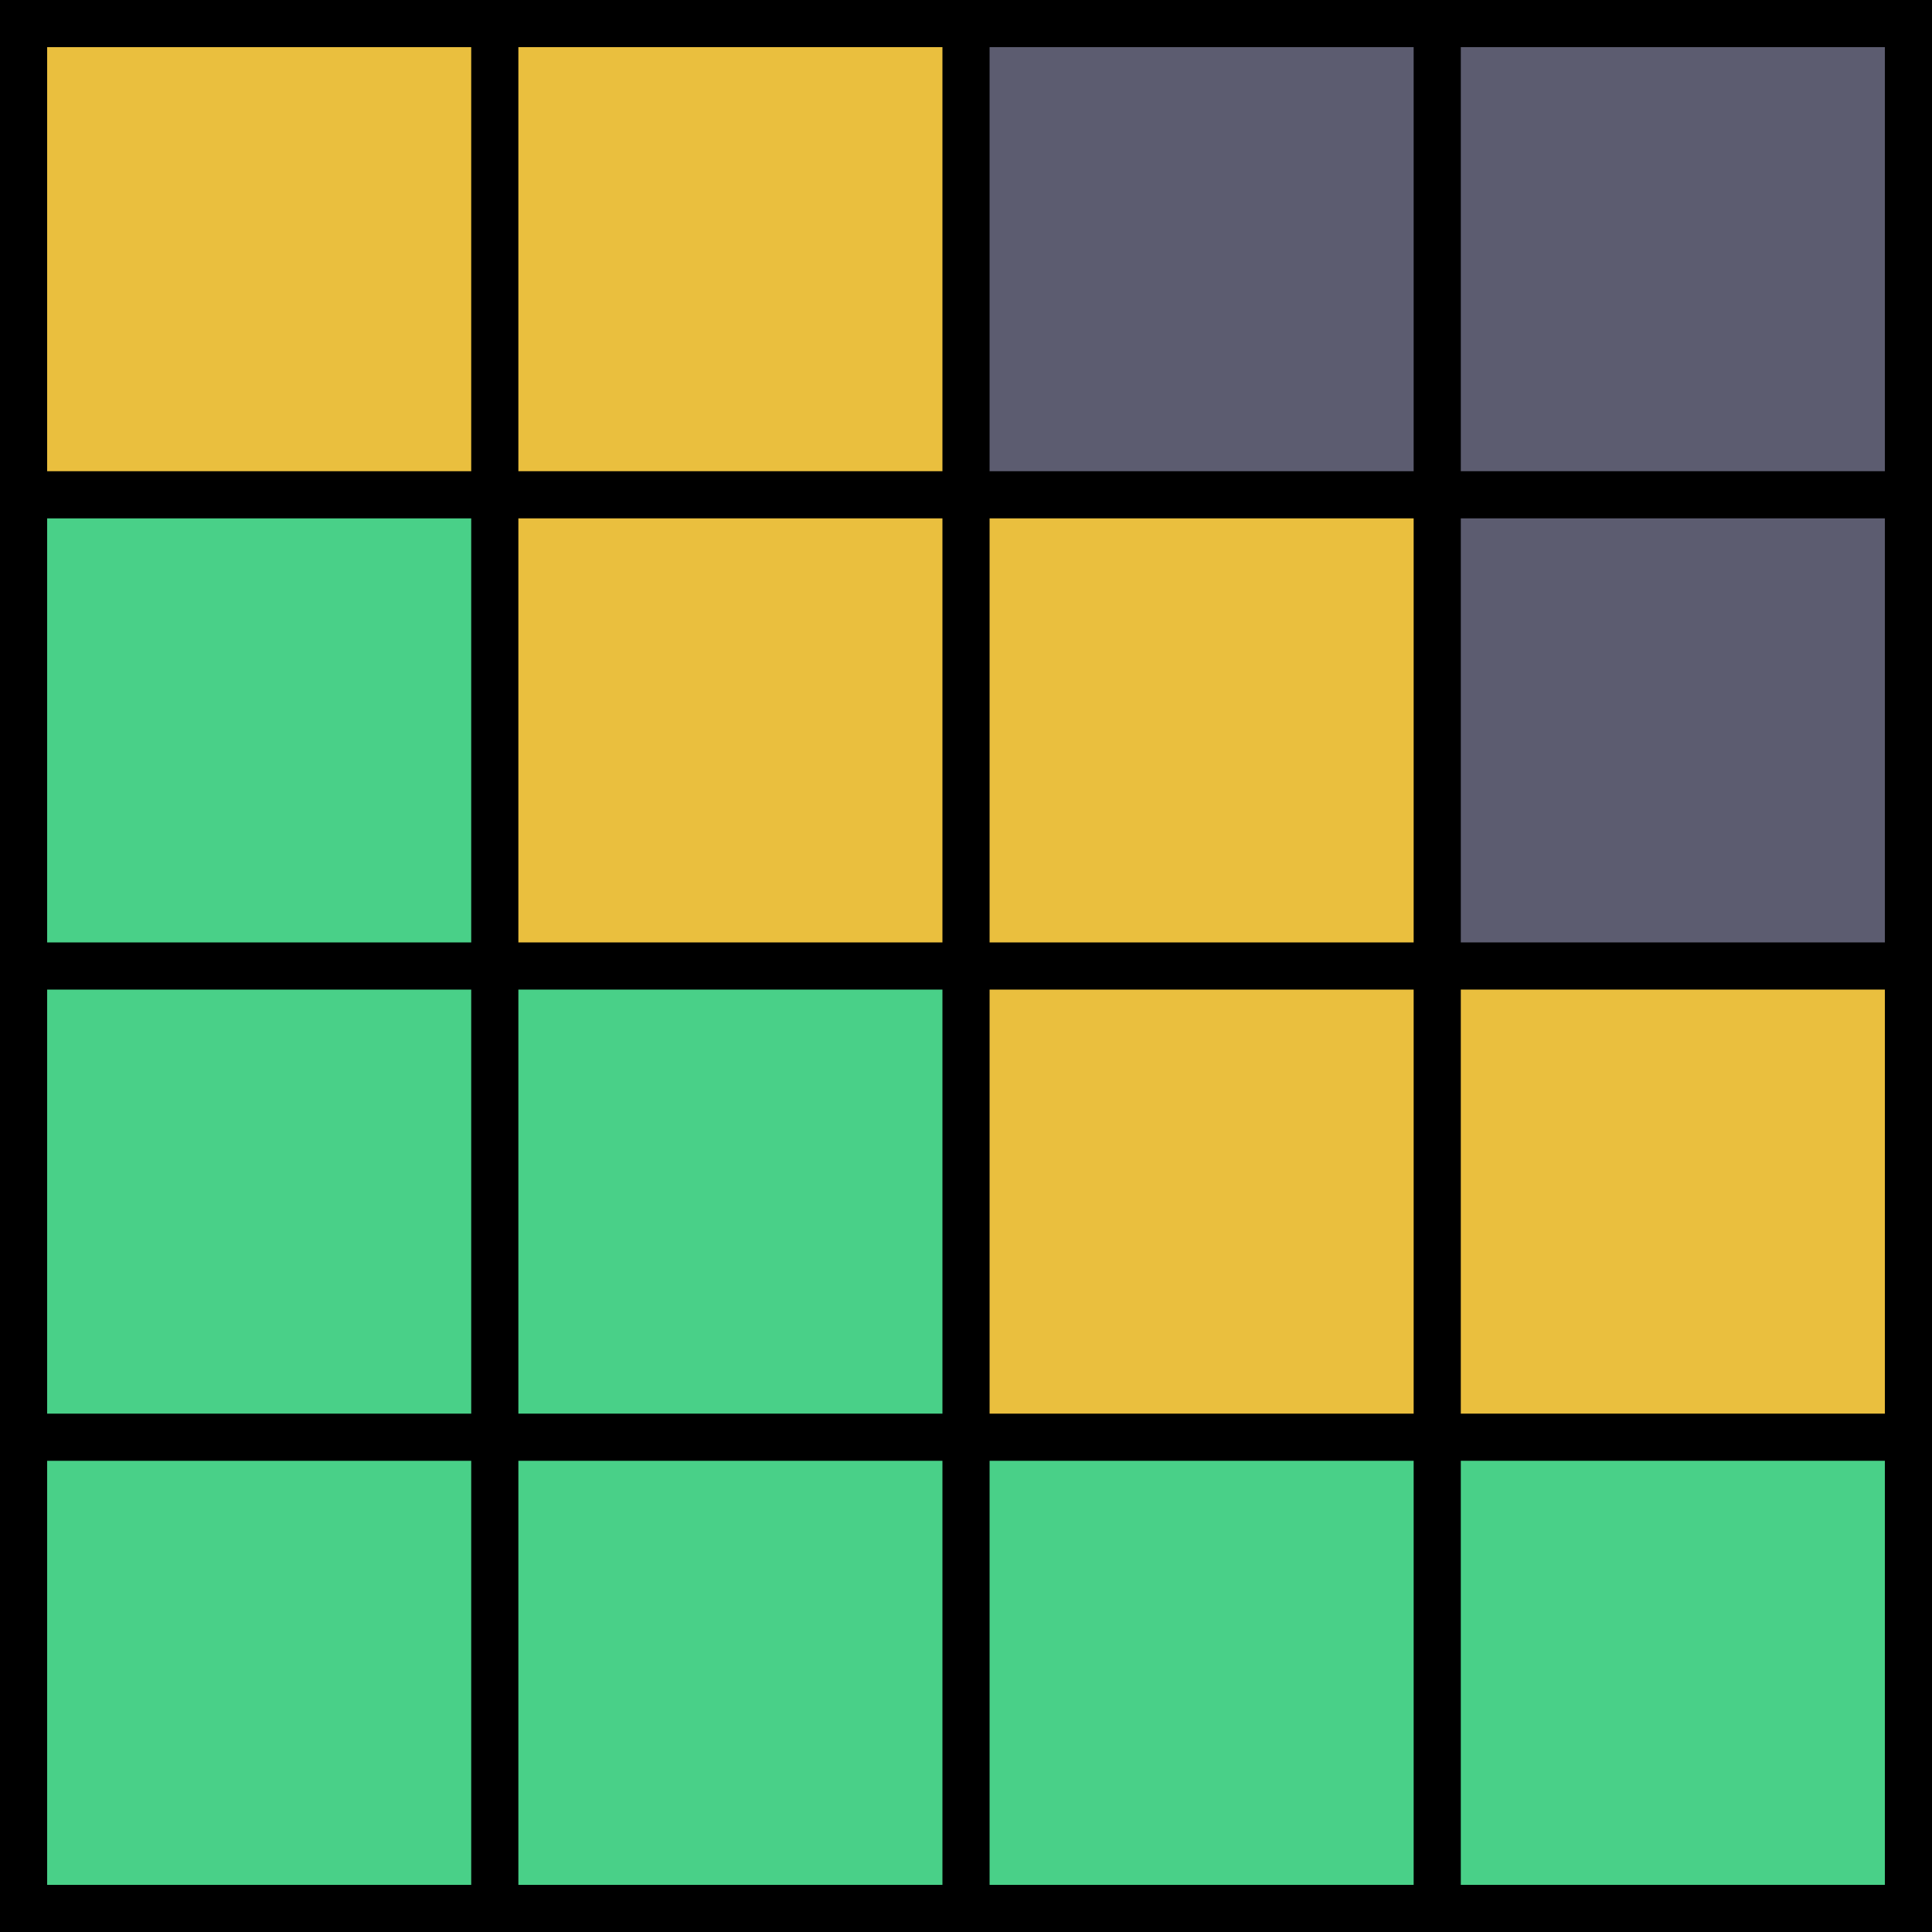
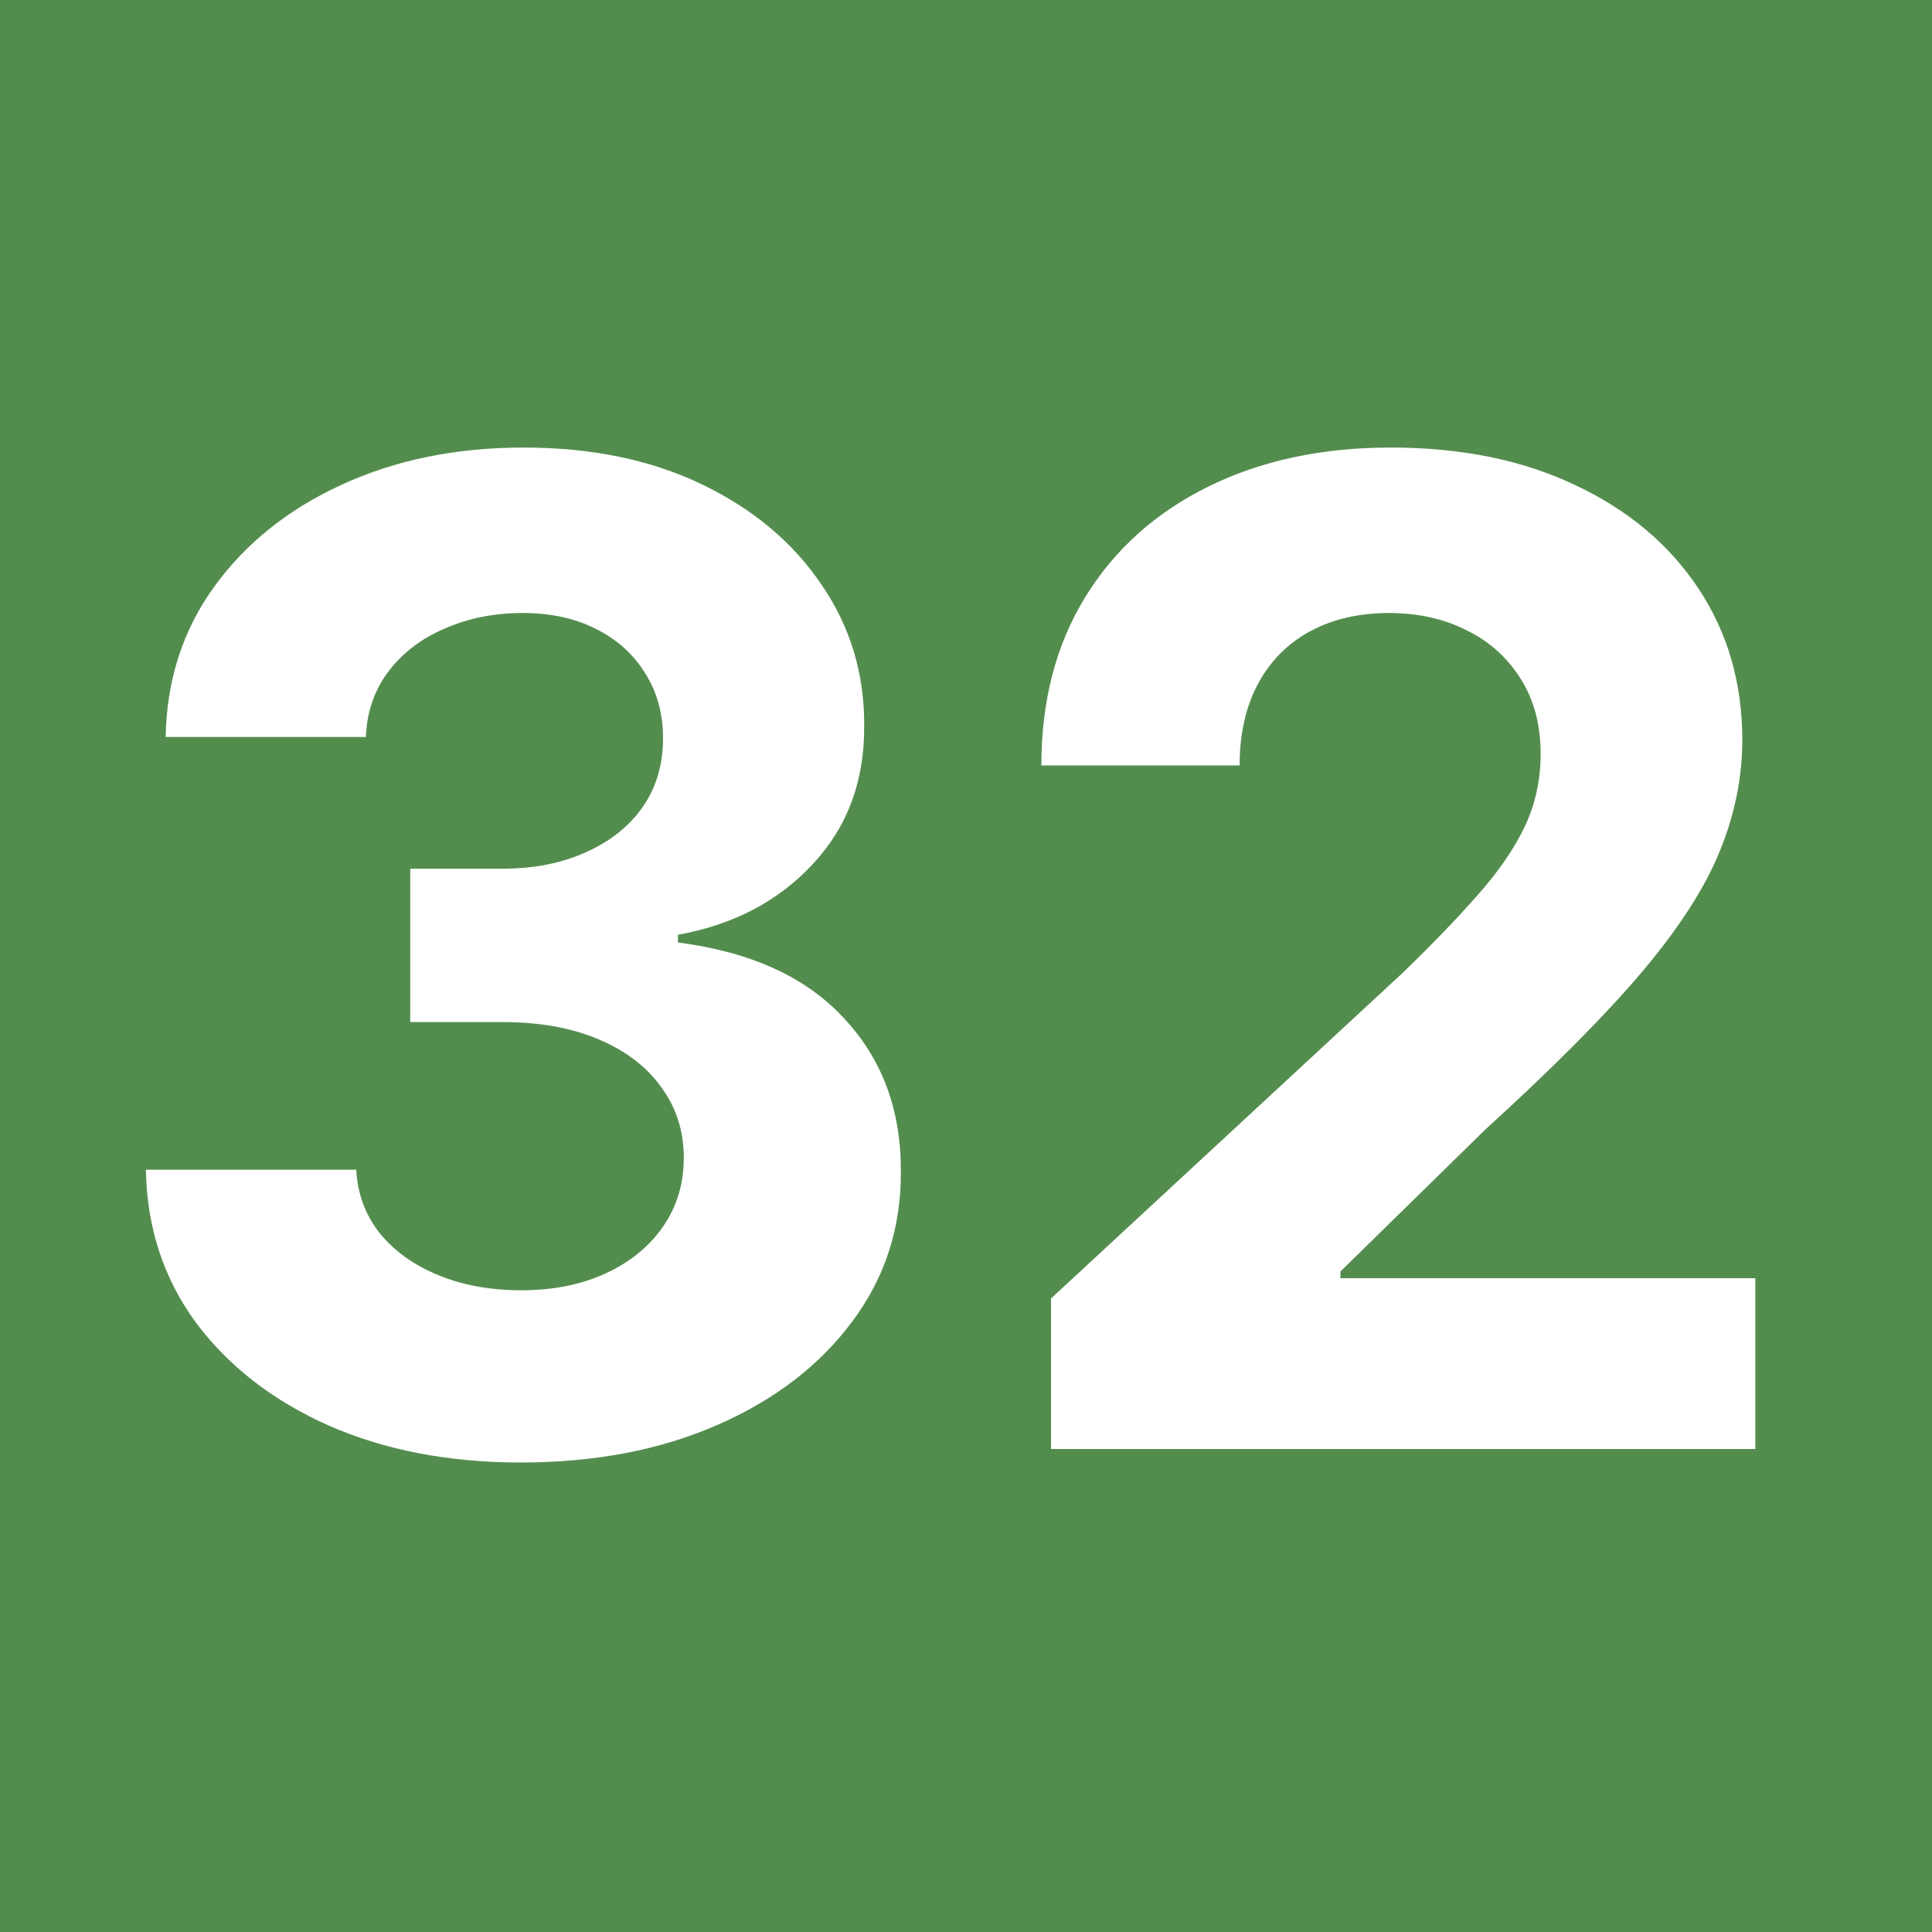
- <svg xmlns="http://www.w3.org/2000/svg" version="1.1" viewBox="0.0 0.0 393.601 393.601" fill="none" stroke="none" stroke-linecap="square" stroke-miterlimit="10">
-   <clipPath id="p.0">
-     <path d="m0 0l393.601 0l0 393.601l-393.601 0l0 -393.601z" clip-rule="nonzero" />
-   </clipPath>
-   <g clip-path="url(#p.0)">
-     <path fill="#000000" d="m0 0l393.601 0l0 393.601l-393.601 0z" fill-rule="evenodd" />
-     <path fill="#eabf3e" d="m9.606 9.606l86.394 0l0 86.394l-86.394 0z" fill-rule="evenodd" />
-     <path fill="#49d088" d="m9.606 105.606l86.394 0l0 86.394l-86.394 0z" fill-rule="evenodd" />
-     <path fill="#49d088" d="m9.606 201.606l86.394 0l0 86.394l-86.394 0z" fill-rule="evenodd" />
-     <path fill="#49d088" d="m9.606 297.606l86.394 0l0 86.394l-86.394 0z" fill-rule="evenodd" />
-     <path fill="#eabf3e" d="m105.606 9.604l86.394 0l0 86.394l-86.394 0z" fill-rule="evenodd" />
-     <path fill="#eabf3e" d="m105.606 105.604l86.394 0l0 86.394l-86.394 0z" fill-rule="evenodd" />
-     <path fill="#49d088" d="m105.606 201.604l86.394 0l0 86.394l-86.394 0z" fill-rule="evenodd" />
-     <path fill="#49d088" d="m105.606 297.604l86.394 0l0 86.394l-86.394 0z" fill-rule="evenodd" />
-     <path fill="#5c5c70" d="m201.606 9.605l86.394 0l0 86.394l-86.394 0z" fill-rule="evenodd" />
-     <path fill="#eabf3e" d="m201.606 105.605l86.394 0l0 86.394l-86.394 0z" fill-rule="evenodd" />
-     <path fill="#eabf3e" d="m201.606 201.605l86.394 0l0 86.394l-86.394 0z" fill-rule="evenodd" />
-     <path fill="#49d088" d="m201.606 297.605l86.394 0l0 86.394l-86.394 0z" fill-rule="evenodd" />
-     <path fill="#5c5c70" d="m297.606 9.602l86.394 0l0 86.394l-86.394 0z" fill-rule="evenodd" />
-     <path fill="#5c5c70" d="m297.606 105.602l86.394 0l0 86.394l-86.394 0z" fill-rule="evenodd" />
-     <path fill="#eabf3e" d="m297.606 201.602l86.394 0l0 86.394l-86.394 0z" fill-rule="evenodd" />
-     <path fill="#49d088" d="m297.606 297.602l86.394 0l0 86.394l-86.394 0z" fill-rule="evenodd" />
-   </g>
+ <svg xmlns="http://www.w3.org/2000/svg" width="128" height="128" viewBox="0 0 128 128" fill="none">
+   <rect width="128" height="128" fill="#538D4E" />
+   <path d="M34.499 96.895C29.727 96.895 25.476 96.075 21.747 94.434C18.04 92.772 15.11 90.492 12.958 87.594C10.827 84.675 9.73 81.309 9.666 77.495H23.601C23.686 79.093 24.208 80.499 25.167 81.714C26.147 82.907 27.447 83.834 29.066 84.494C30.685 85.155 32.507 85.485 34.531 85.485C36.641 85.485 38.505 85.112 40.124 84.367C41.744 83.621 43.011 82.587 43.928 81.266C44.844 79.945 45.302 78.422 45.302 76.696C45.302 74.949 44.812 73.404 43.832 72.062C42.873 70.698 41.488 69.633 39.677 68.866C37.887 68.099 35.756 67.715 33.285 67.715H27.18V57.552H33.285C35.373 57.552 37.216 57.19 38.814 56.465C40.433 55.741 41.69 54.739 42.585 53.461C43.48 52.161 43.928 50.648 43.928 48.923C43.928 47.282 43.533 45.844 42.745 44.608C41.978 43.351 40.891 42.371 39.485 41.668C38.1 40.965 36.481 40.613 34.627 40.613C32.752 40.613 31.037 40.954 29.482 41.636C27.926 42.296 26.68 43.244 25.742 44.48C24.805 45.716 24.304 47.165 24.24 48.827H10.977C11.04 45.055 12.117 41.731 14.204 38.855C16.293 35.979 19.105 33.731 22.642 32.111C26.2 30.471 30.217 29.651 34.691 29.651C39.208 29.651 43.16 30.471 46.548 32.111C49.936 33.752 52.568 35.968 54.443 38.759C56.339 41.529 57.276 44.64 57.255 48.092C57.276 51.756 56.136 54.814 53.835 57.264C51.555 59.715 48.583 61.27 44.918 61.93V62.442C49.734 63.06 53.398 64.732 55.913 67.46C58.448 70.165 59.705 73.553 59.684 77.623C59.705 81.352 58.629 84.665 56.456 87.562C54.304 90.46 51.332 92.74 47.539 94.402C43.746 96.064 39.4 96.895 34.499 96.895ZM69.632 96V86.028L92.931 64.455C94.912 62.538 96.574 60.812 97.916 59.278C99.28 57.744 100.313 56.242 101.017 54.771C101.72 53.28 102.071 51.671 102.071 49.945C102.071 48.028 101.634 46.376 100.761 44.992C99.887 43.585 98.694 42.509 97.181 41.764C95.668 40.996 93.953 40.613 92.036 40.613C90.033 40.613 88.286 41.018 86.794 41.827C85.303 42.637 84.152 43.798 83.343 45.311C82.533 46.824 82.128 48.624 82.128 50.712H68.992C68.992 46.43 69.962 42.712 71.901 39.558C73.84 36.405 76.556 33.965 80.051 32.239C83.545 30.514 87.572 29.651 92.132 29.651C96.819 29.651 100.899 30.482 104.372 32.144C107.867 33.784 110.583 36.064 112.522 38.983C114.461 41.902 115.431 45.247 115.431 49.019C115.431 51.49 114.941 53.93 113.96 56.337C113.002 58.745 111.286 61.419 108.815 64.359C106.343 67.278 102.86 70.783 98.364 74.874L88.808 84.239V84.686H116.294V96H69.632Z" fill="white" />
</svg>
